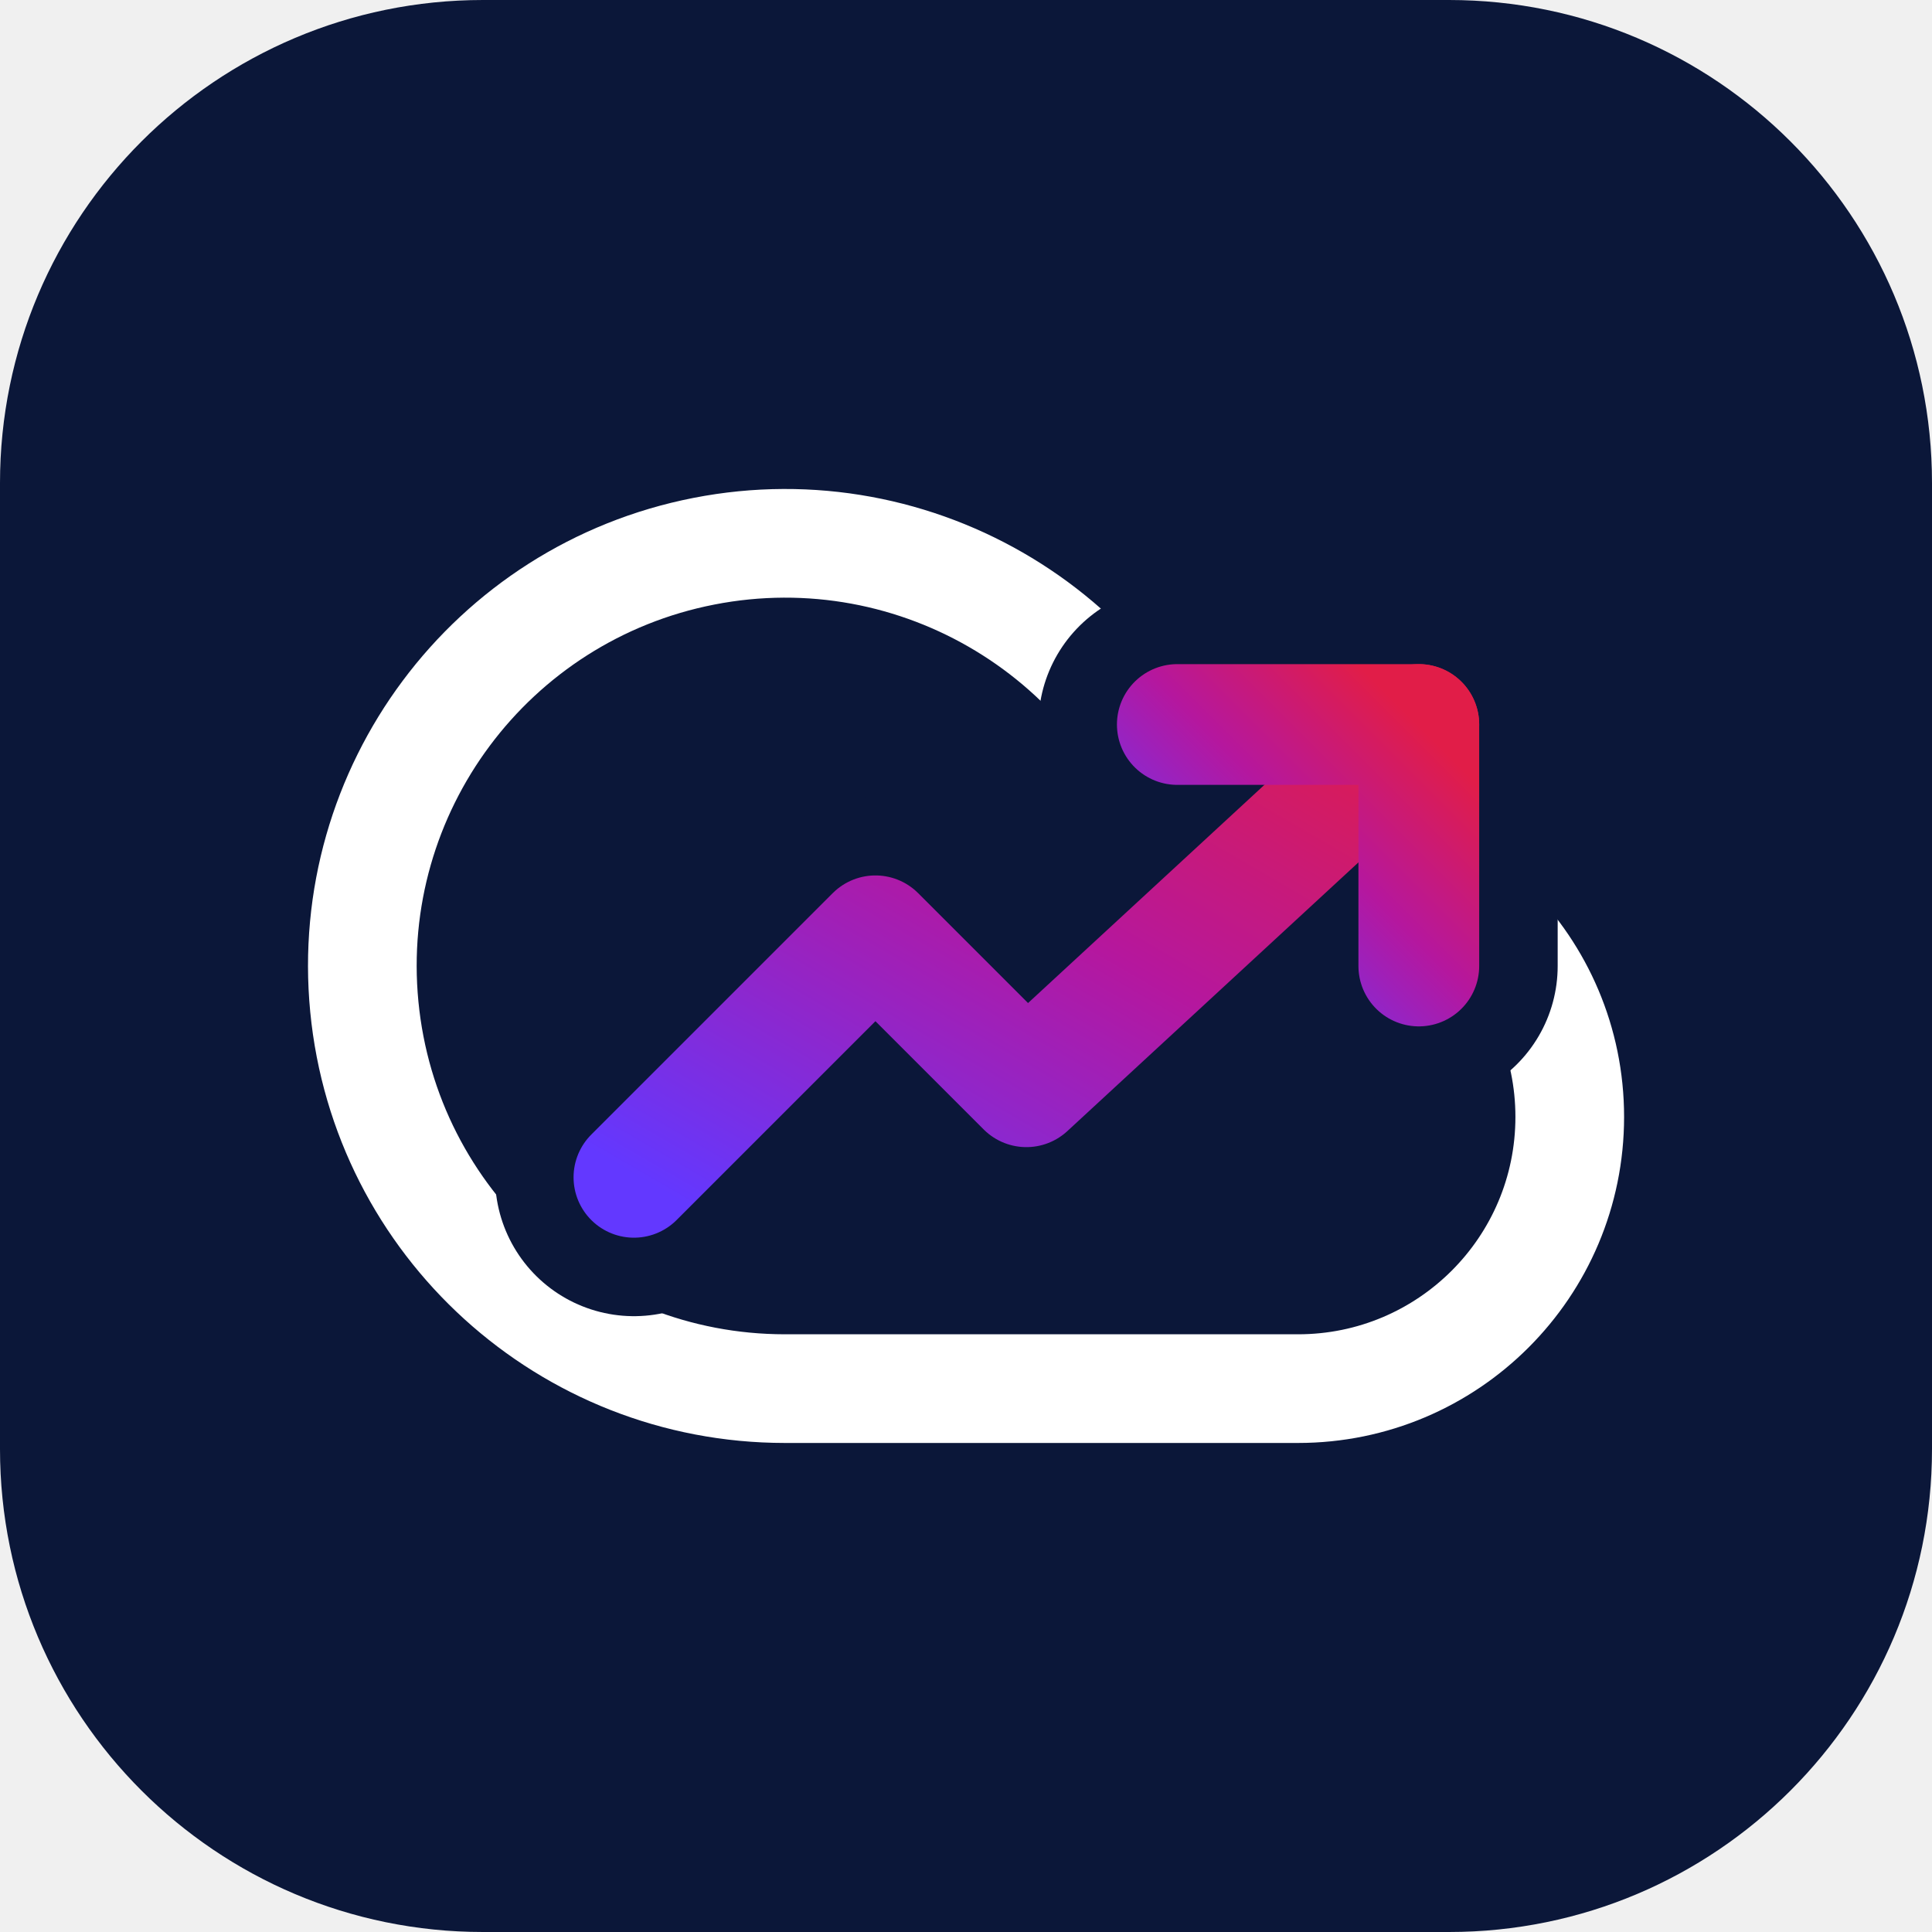
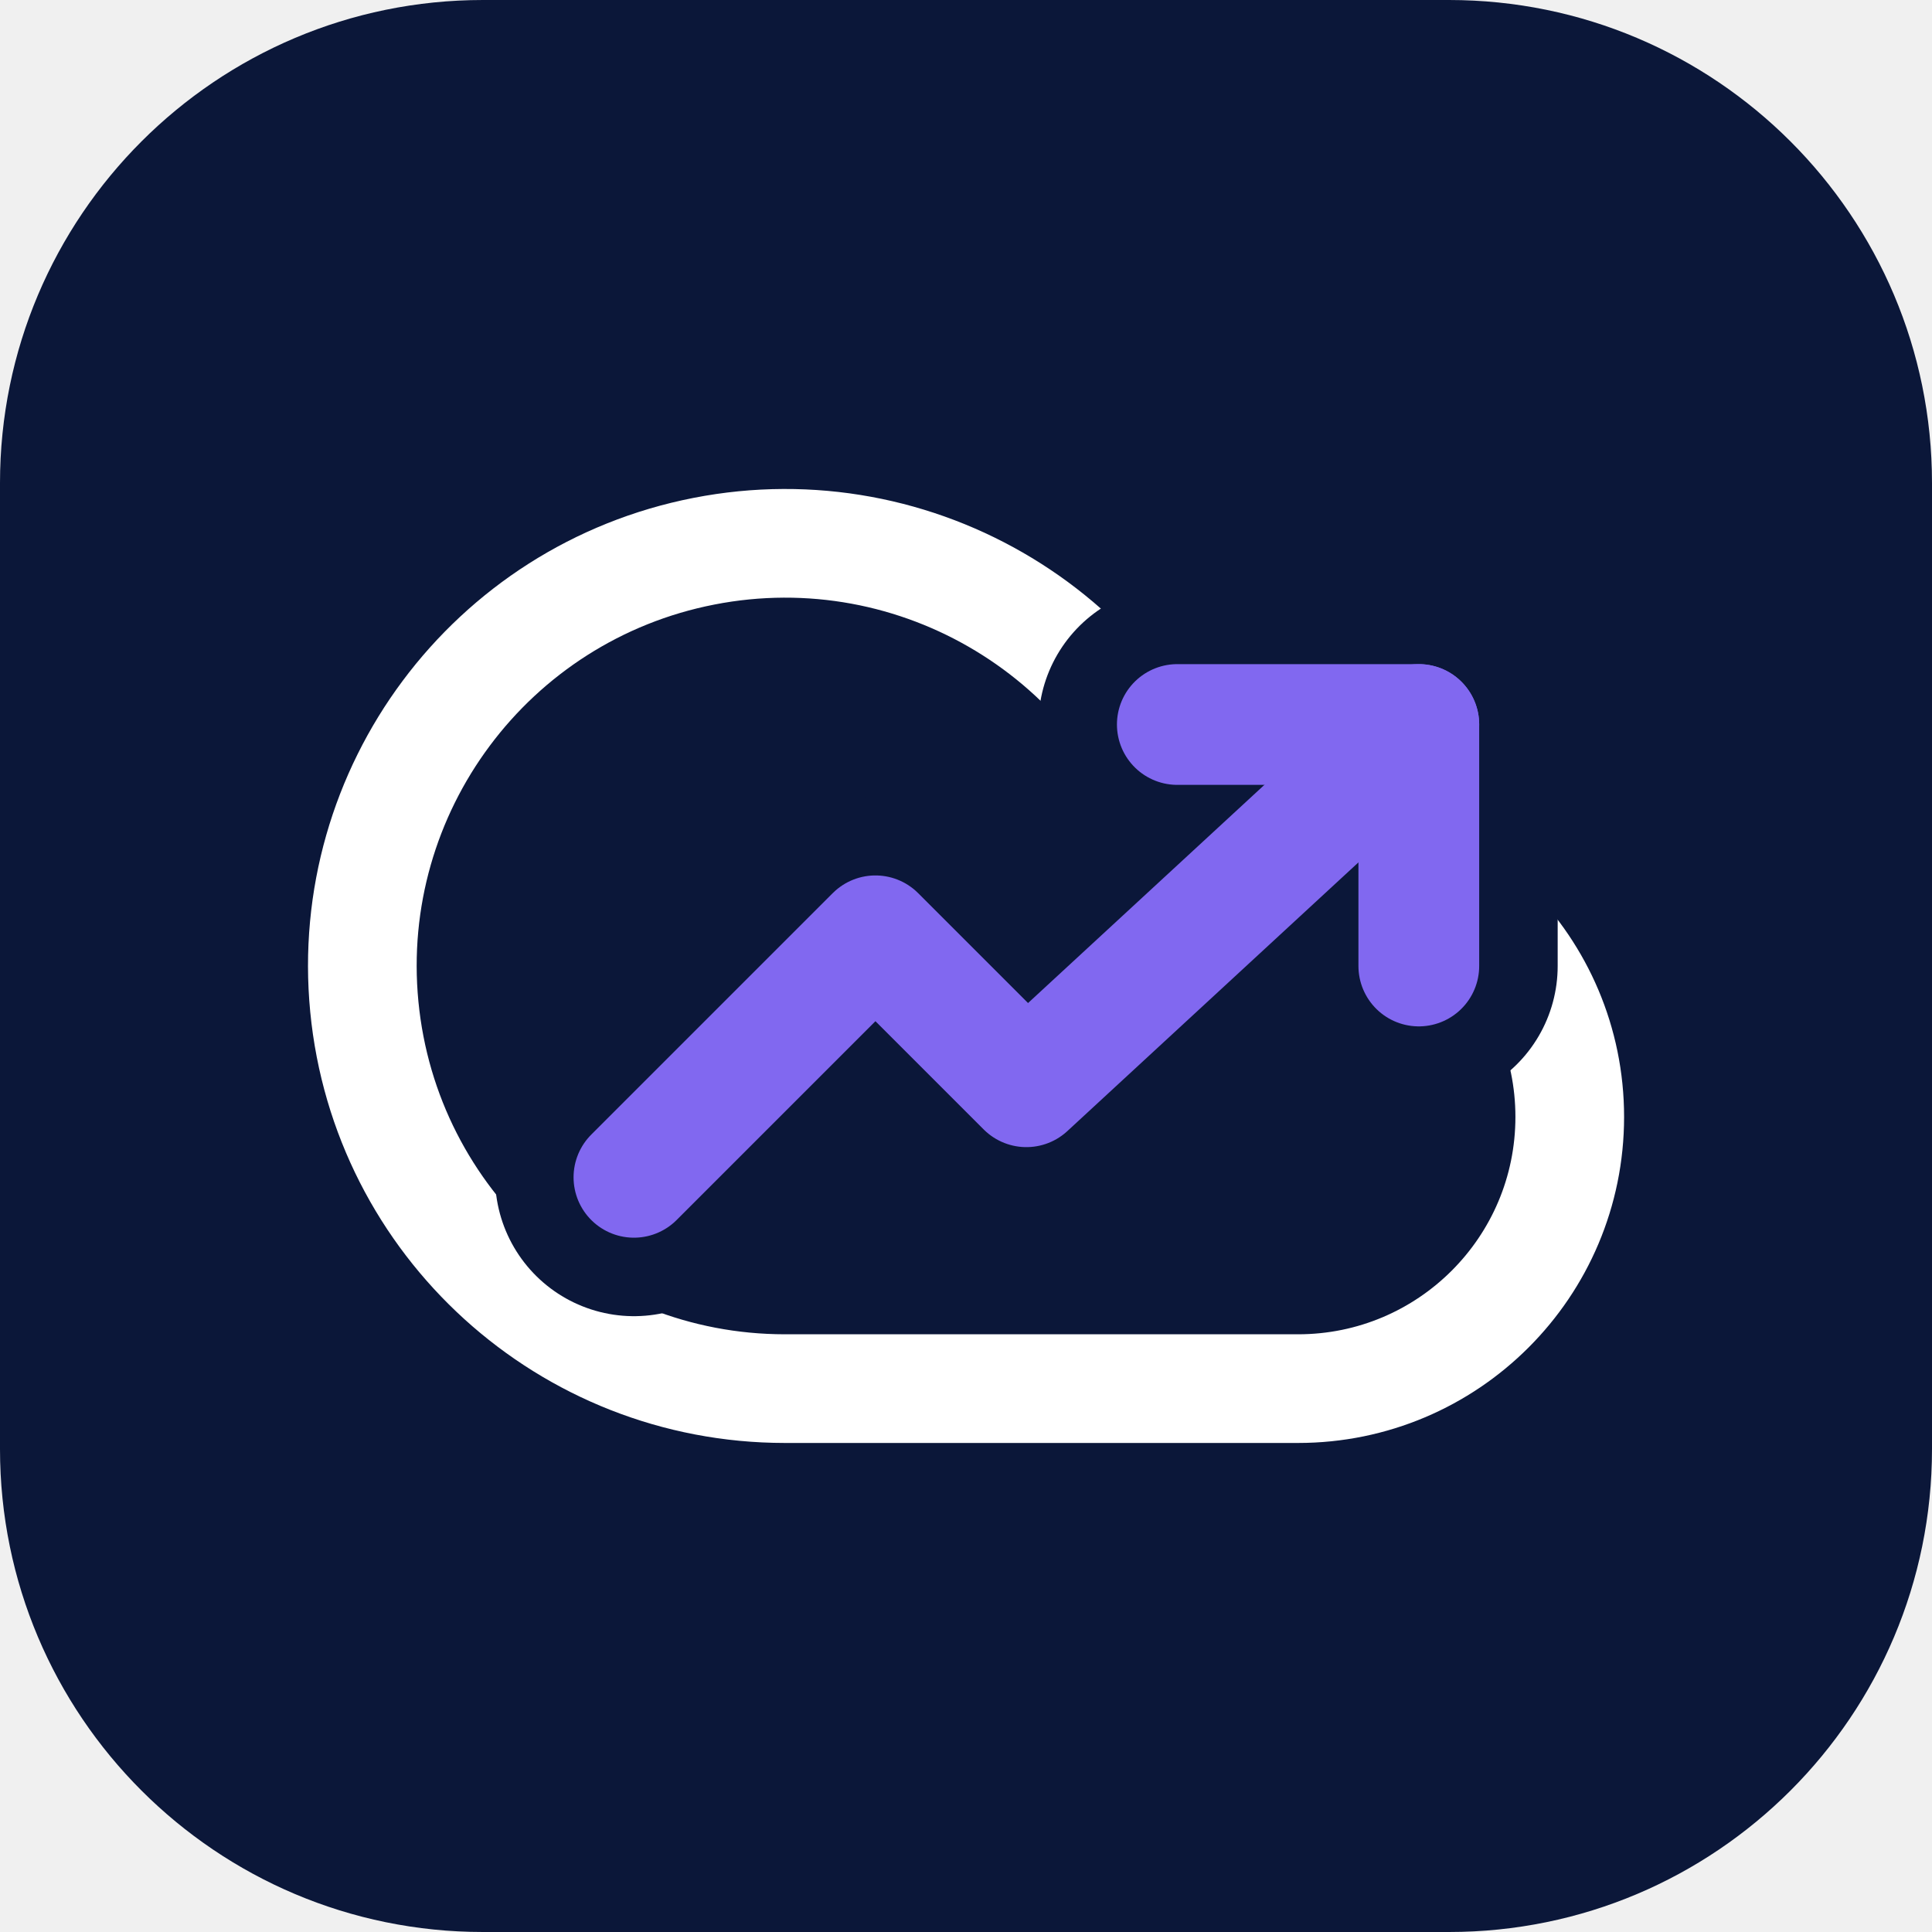
<svg xmlns="http://www.w3.org/2000/svg" viewBox="0 0 32 32" fill="none" stroke-linecap="round" stroke-linejoin="round">
-   <defs>
-     <linearGradient id="g" x1="0" y1="1" x2="1" y2="0">
-       <stop offset="0" stop-color="#6338ff" />
-       <stop offset="0.55" stop-color="#b5179e" />
-       <stop offset="1" stop-color="#e11d48" />
-     </linearGradient>
-   </defs>
  <rect width="32" height="32" rx="8" fill="#0b1739" />
  <g transform="translate(4 4)">
    <path d="M17.5 19H9a7 7 0 1 1 6.71-9h1.79a4.5 4.5 0 1 1 0 9Z" stroke="#ffffff" stroke-width="1.8" />
    <path d="M6.5 15.5 10.5 11.5l2.5 2.5L19.5 8" stroke="#0b1739" stroke-width="4.6" />
    <path d="M15.5 8h4v4" stroke="#0b1739" stroke-width="4.6" />
-     <path d="M6.5 15.5 10.5 11.5l2.5 2.5L19.5 8" stroke="url(#g)" stroke-width="2" />
-     <path d="M15.5 8h4v4" stroke="url(#g)" stroke-width="2" />
+     <path d="M6.5 15.5 10.5 11.5l2.5 2.5L19.5 8" stroke="#8168f0" stroke-width="2" />
+     <path d="M15.5 8h4v4" stroke="#8168f0" stroke-width="2" />
  </g>
</svg>
